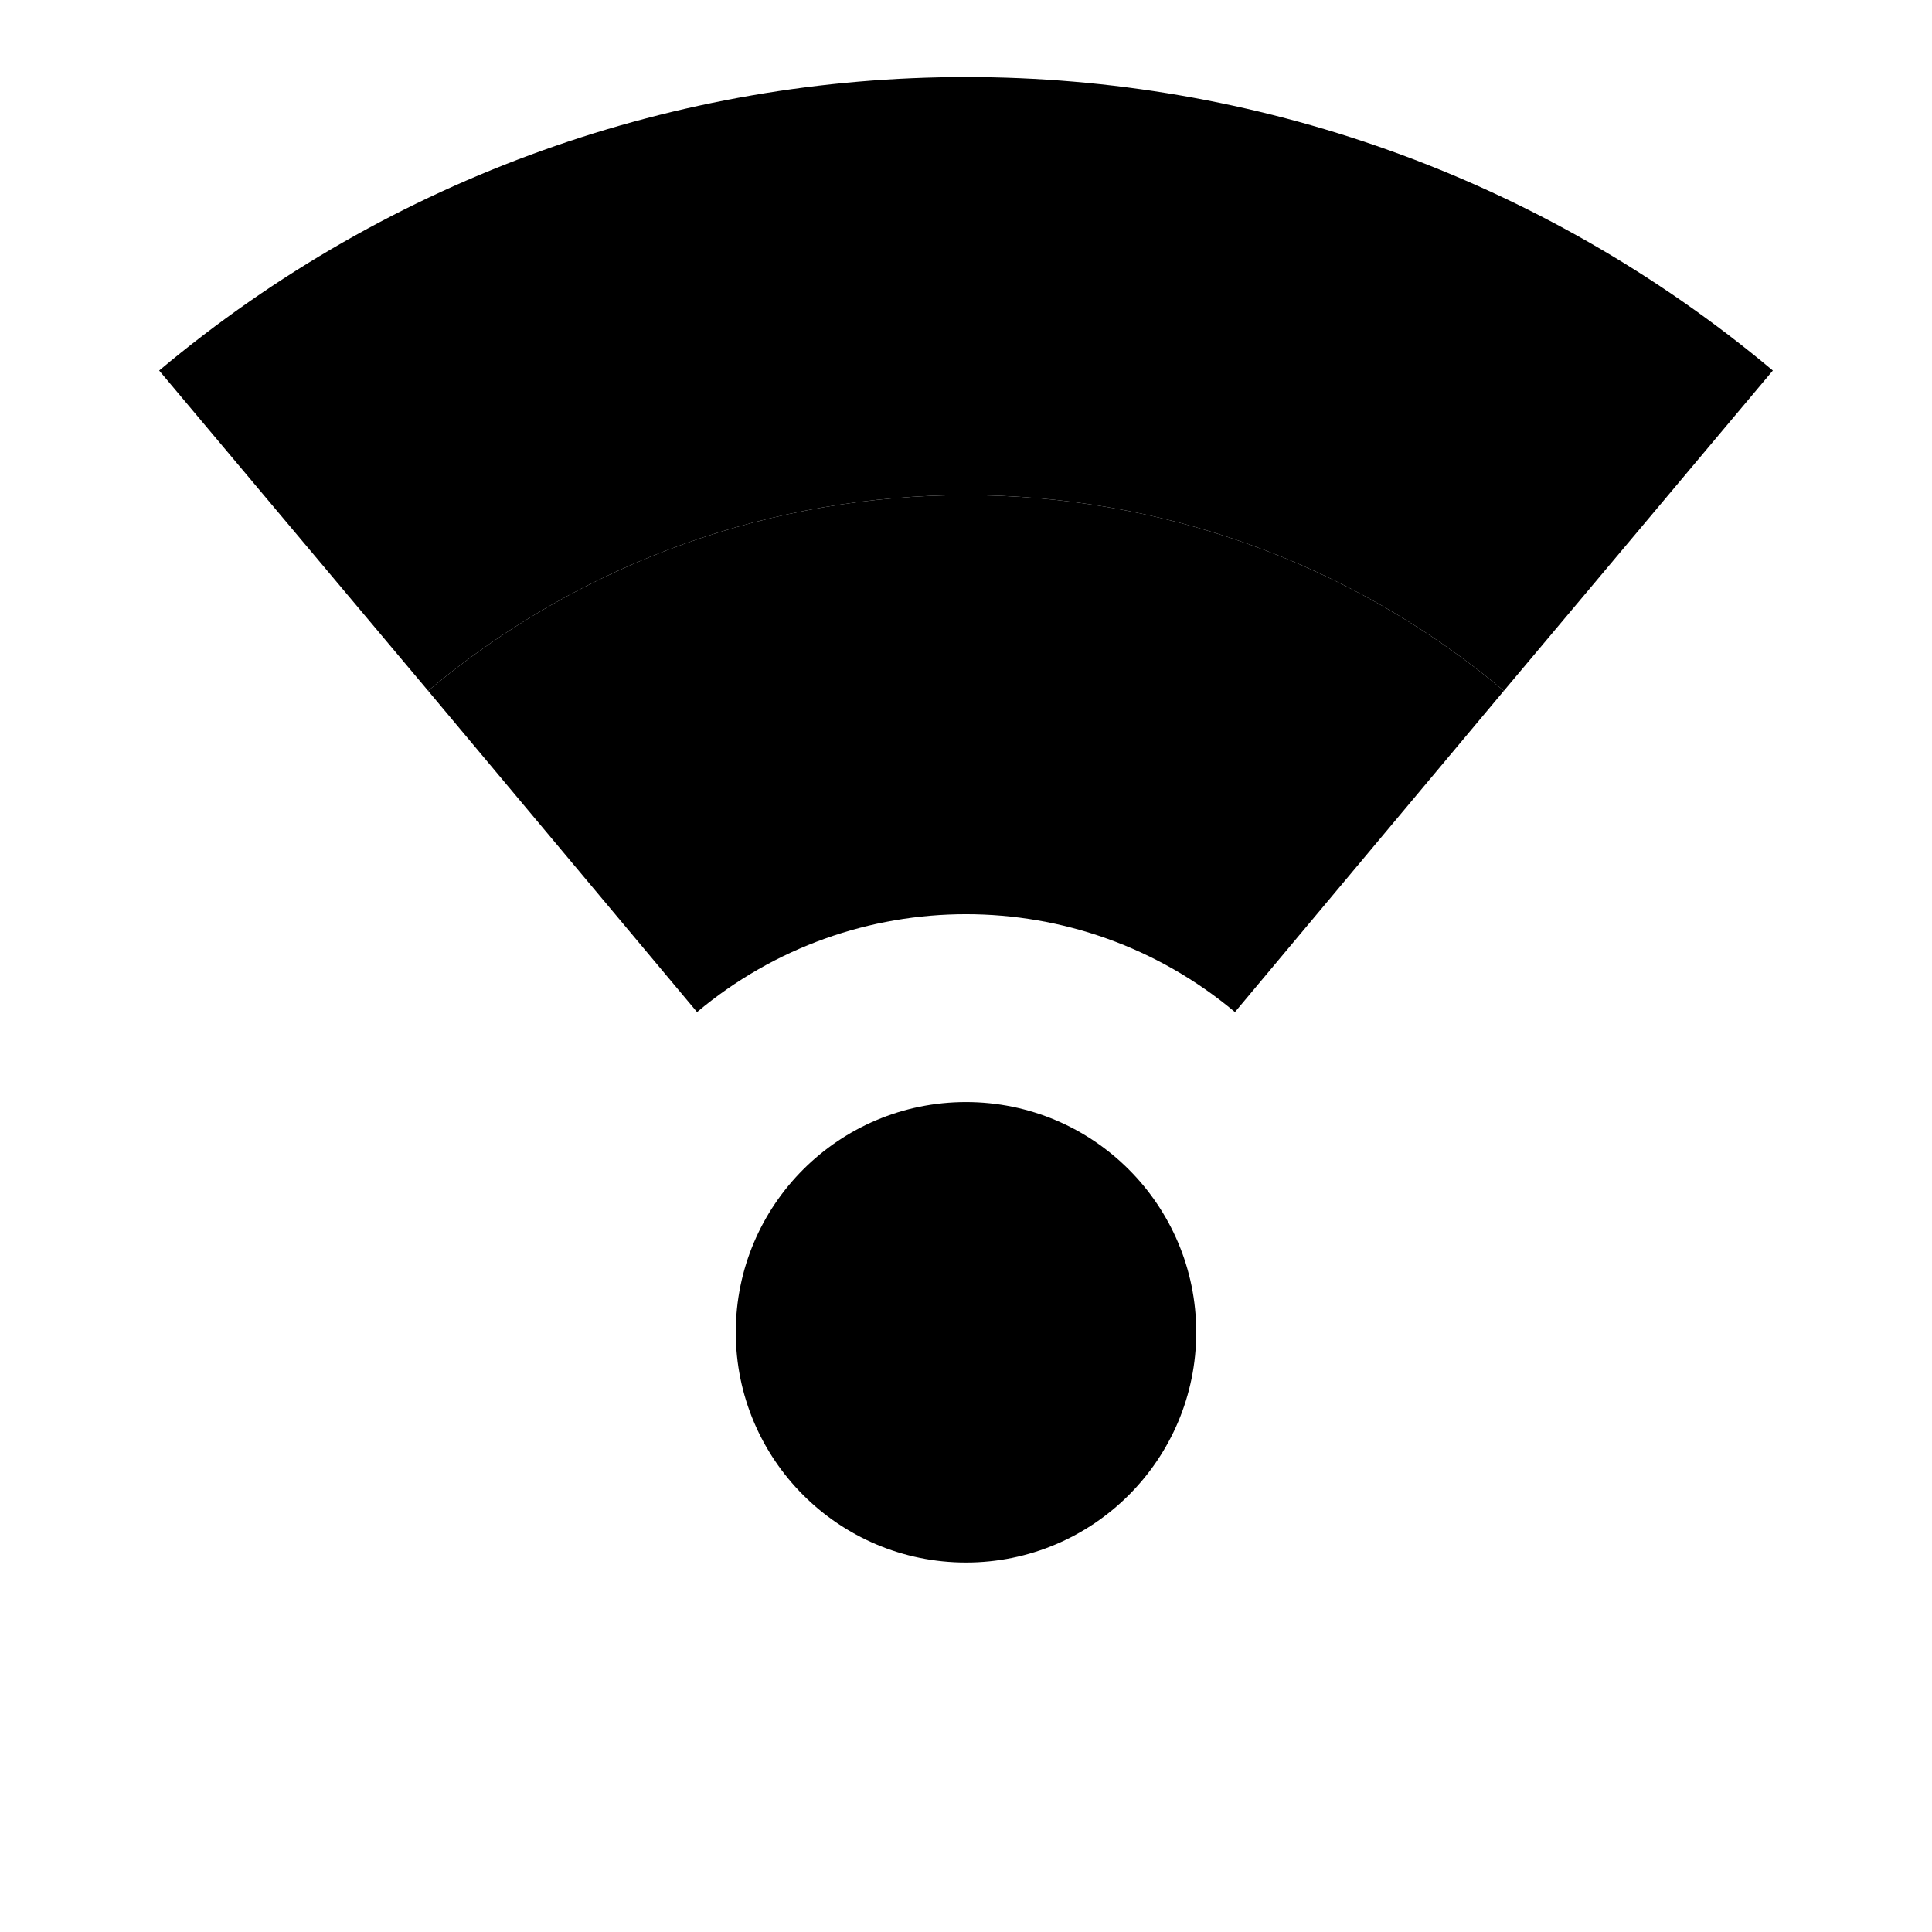
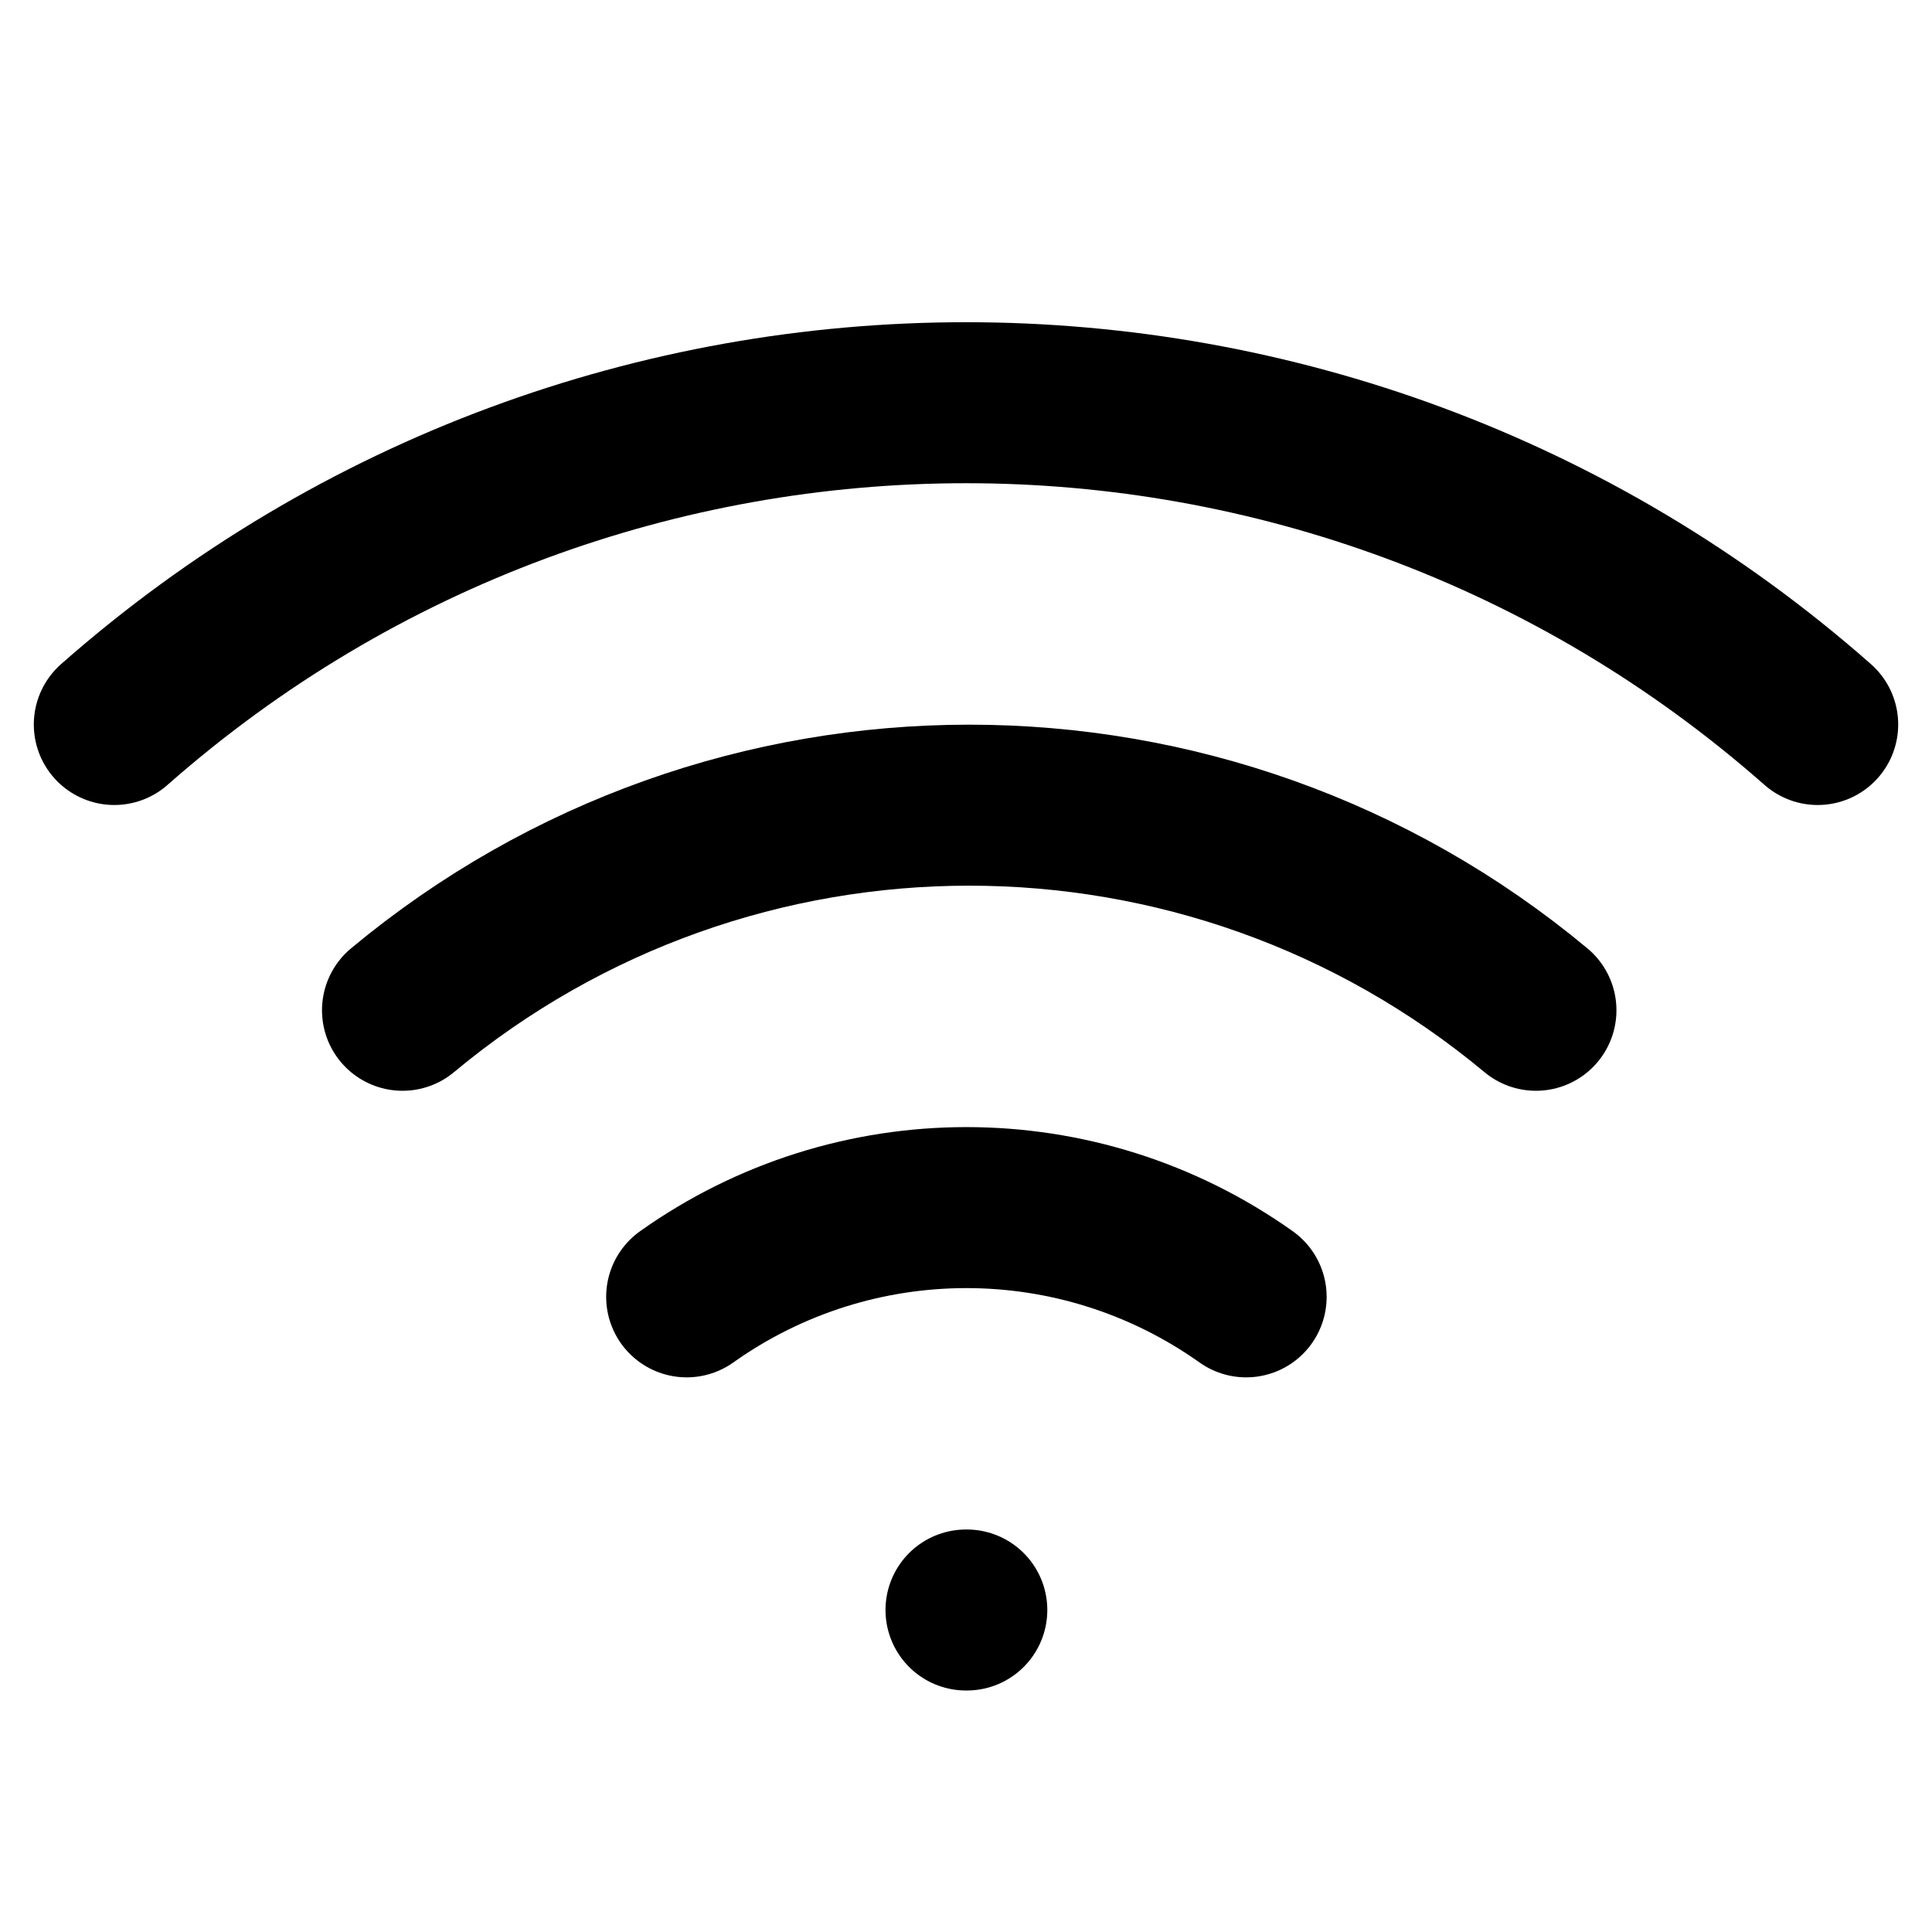
- <svg xmlns="http://www.w3.org/2000/svg" viewBox="0 0 24 24">
-   <g fill="currentColor" transform="translate(-3.6 -1.65) scale(1.3)">
-     <path d="M4.29 4.81A12 12 0 0 1 19.71 4.81L17.14 7.87A8 8 0 0 0 6.86 7.87Z" />
-     <path d="M6.86 7.87A8 8 0 0 1 17.14 7.87L14.57 10.94A4 4 0 0 0 9.43 10.94Z" />
-     <circle cx="12" cy="14" r="2.2" />
-   </g>
+ <svg xmlns="http://www.w3.org/2000/svg" viewBox="0 0 24 24" fill="none" stroke="currentColor" stroke-width="2" stroke-linecap="round" stroke-linejoin="round">
+   <path d="M5 12.55a11 11 0 0 1 14.08 0" />
+   <path d="M1.42 9a16 16 0 0 1 21.16 0" />
+   <path d="M8.53 16.11a6 6 0 0 1 6.95 0" />
+   <path d="M12 20h.01" />
</svg>
